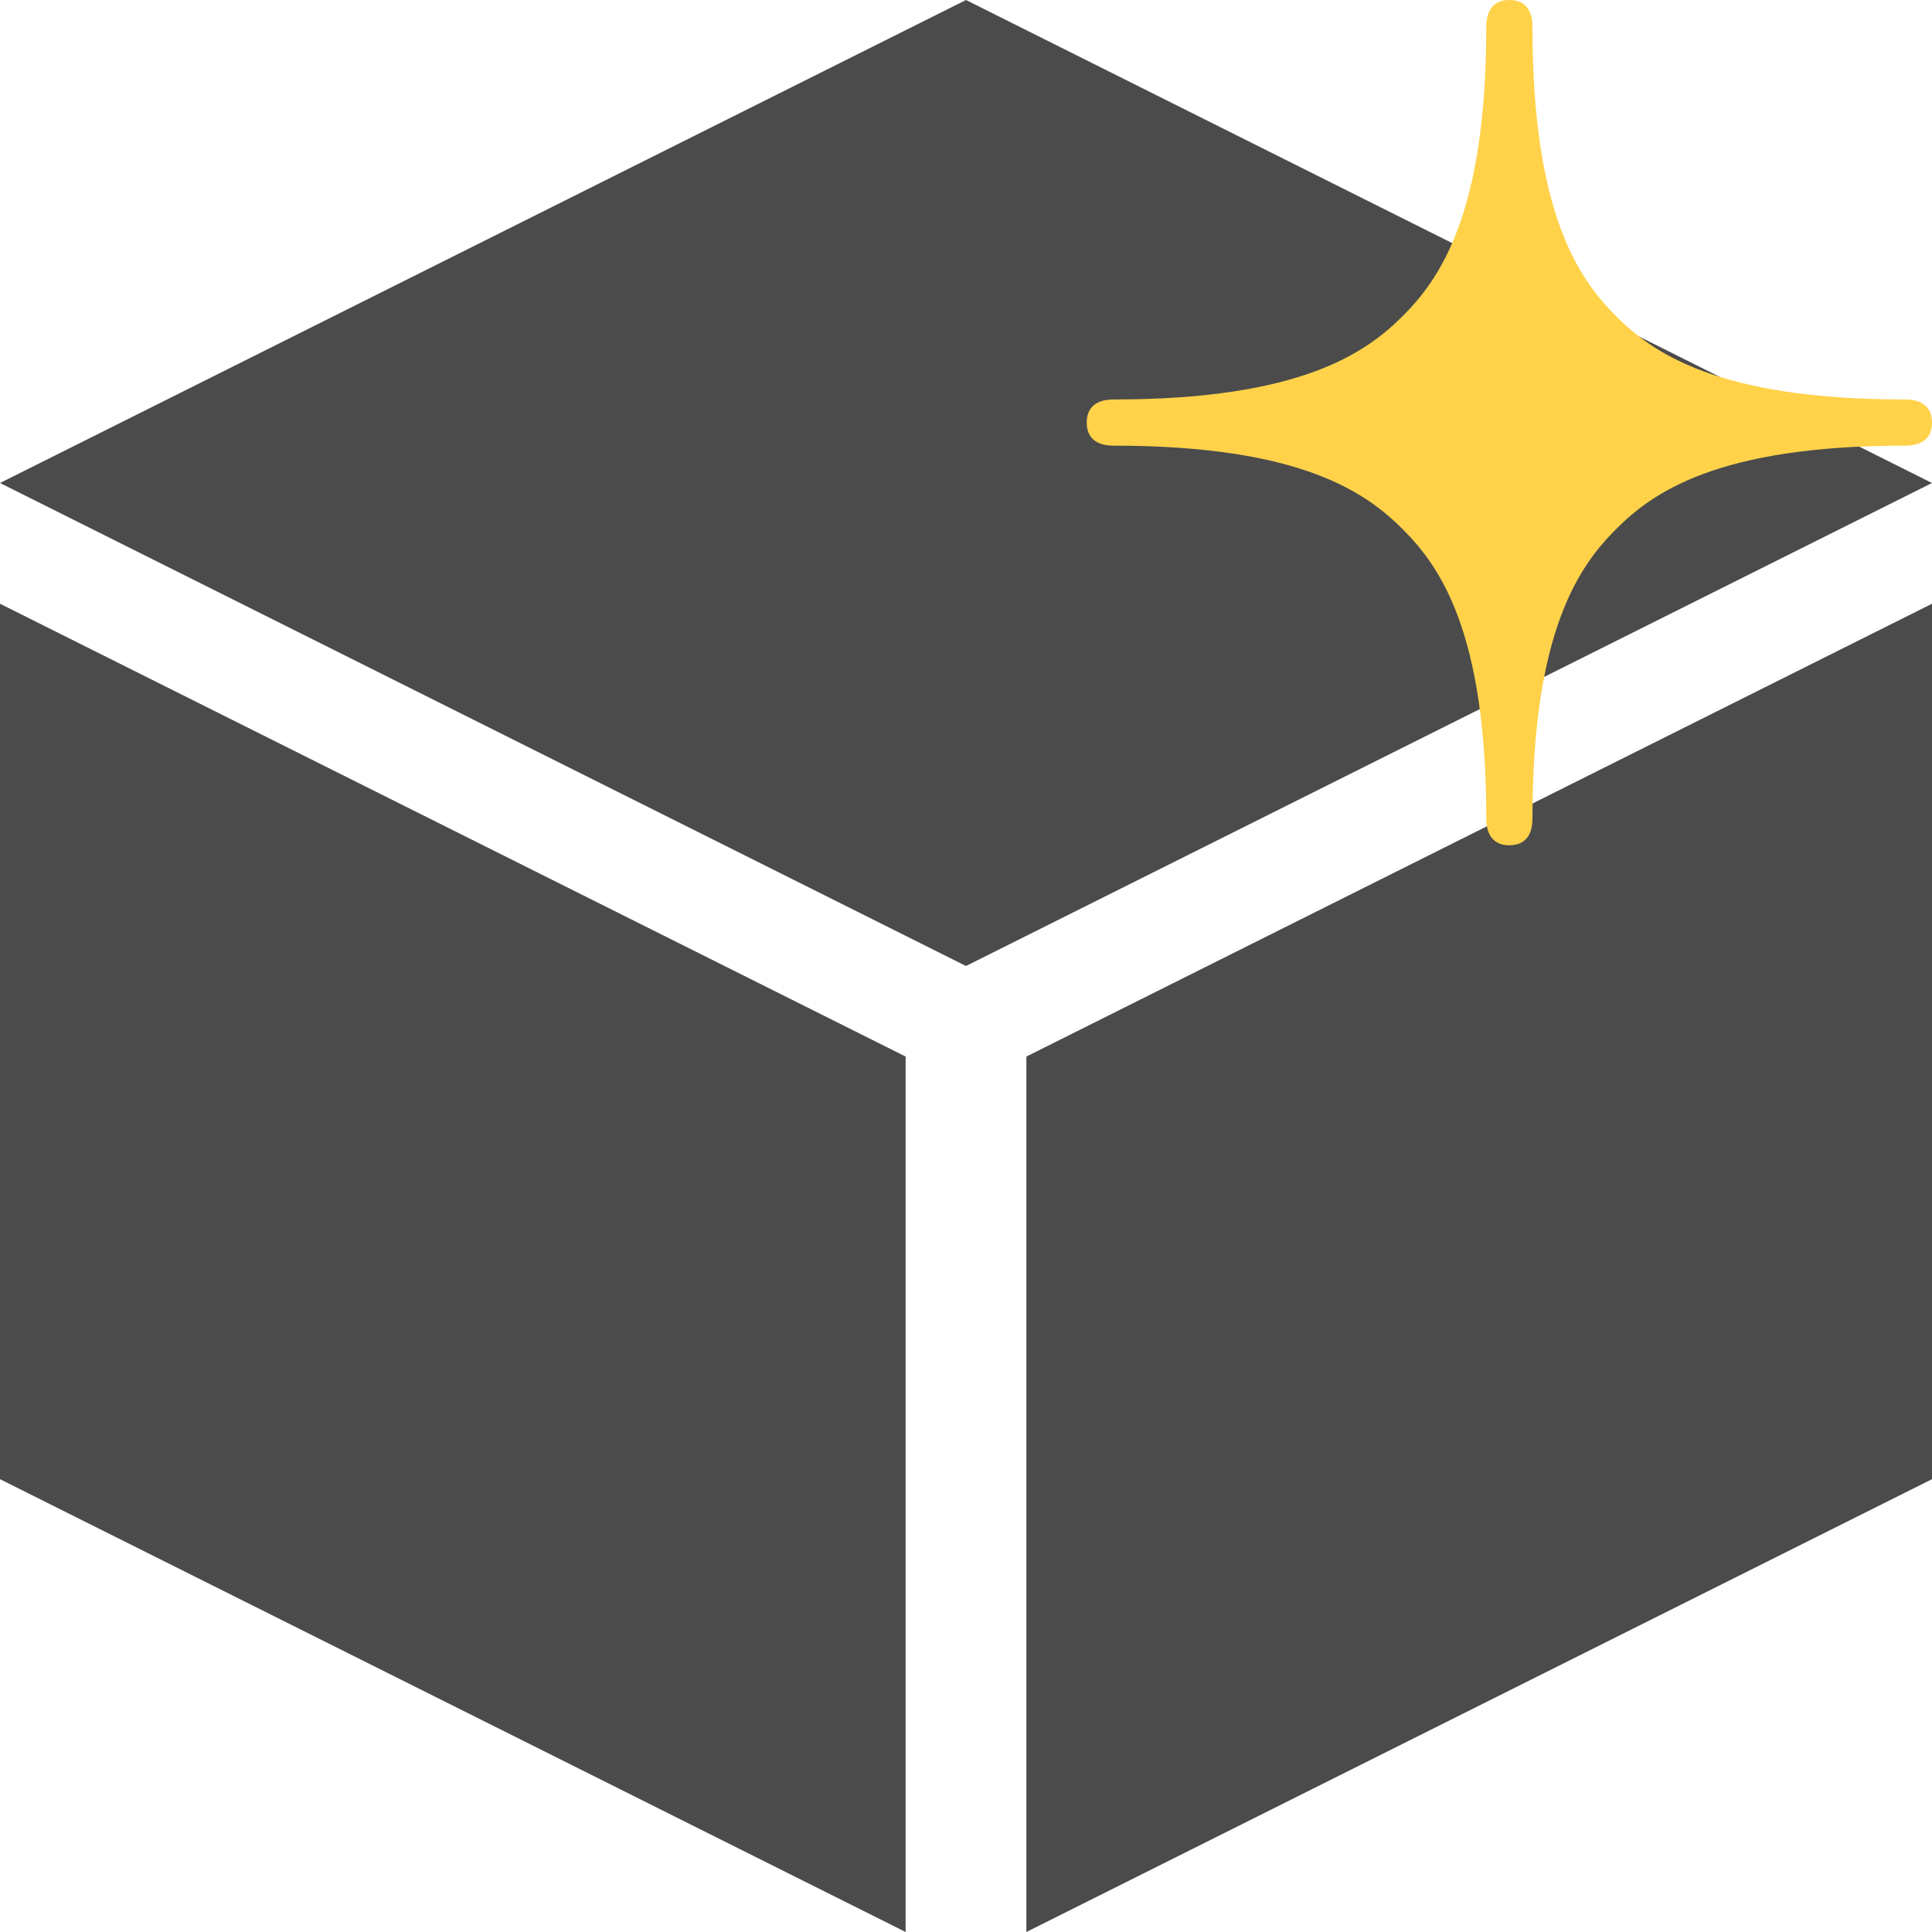
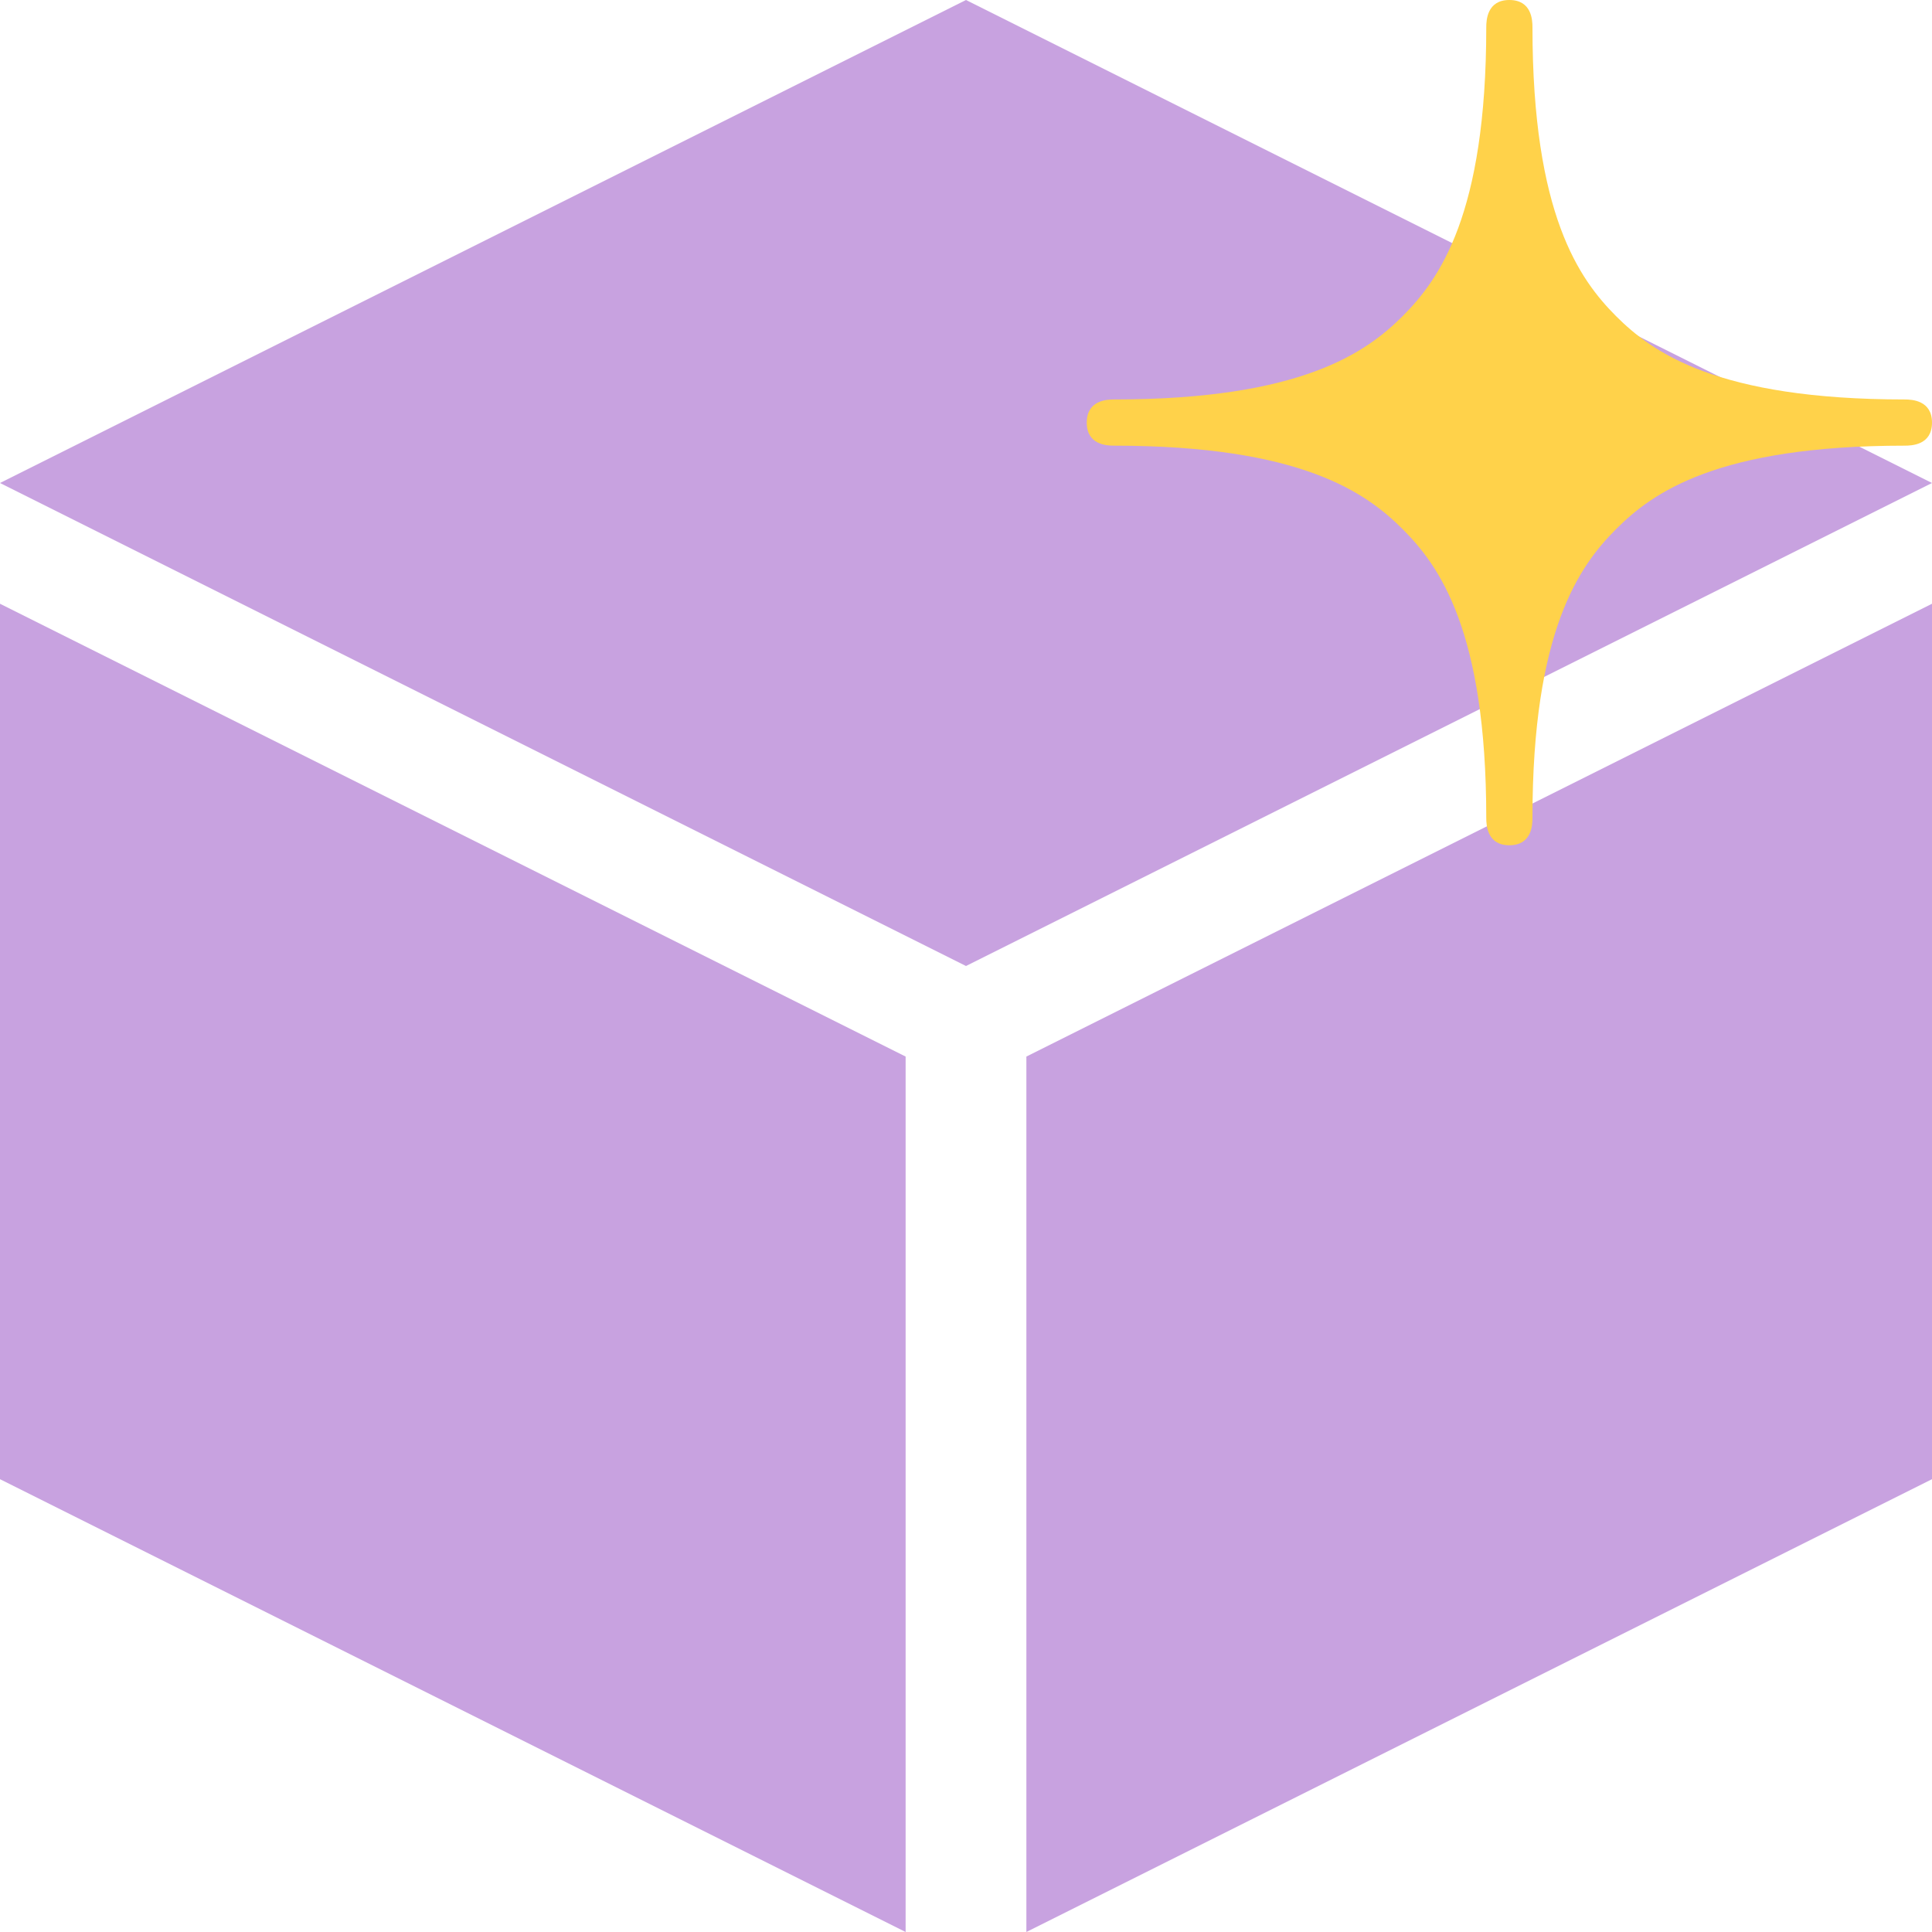
<svg xmlns="http://www.w3.org/2000/svg" width="16" height="16" viewBox="0 0 512 512" version="1.1">
-   <path d="M256,0L512,128L256,256L0,128Z" style="fill:#4b4b4b;" />
-   <path d="M0,160L240,280L240,512L0,392Z" style="fill:#4b4b4b;" />
-   <path d="M512,160L272,280L272,512L512,392Z" style="fill:#4b4b4b;" />
+   <path d="M256,0L512,128L256,256L0,128Z" style="fill:#C8A2E0;" />
+   <path d="M0,160L240,280L240,512L0,392Z" style="fill:#C8A2E0;" />
+   <path d="M512,160L272,280L272,512L512,392Z" style="fill:#C8A2E0;" />
  <g transform="translate(288,0) scale(0.4375)">
    <path d="M495.469,241.969c-113.594,0-152.875-28.5-174.906-50.531c-22.031-22.125-50.578-61.344-50.578-174.922c0-4.328-0.453-16.516-14.016-16.516C242.531,0,242,12.188,242,16.516c0,113.578-28.563,152.797-50.594,174.922c-22.094,22.031-61.375,50.531-174.906,50.531c-4.344,0-16.5,0.5-16.5,14.047c0,13.453,12.156,13.938,16.5,13.938c113.531,0,152.813,28.578,174.906,50.625C213.438,342.625,242,381.922,242,495.5c0,4.344,0.531,16.5,13.969,16.5c13.563,0,14.016-12.156,14.016-16.5c0-113.578,28.547-152.875,50.578-174.922c22.031-22.078,61.313-50.625,174.906-50.625c4.328,0,16.531-0.422,16.531-13.984C512,242.516,499.797,241.969,495.469,241.969z" style="fill:#ffd24a;" />
  </g>
</svg>
